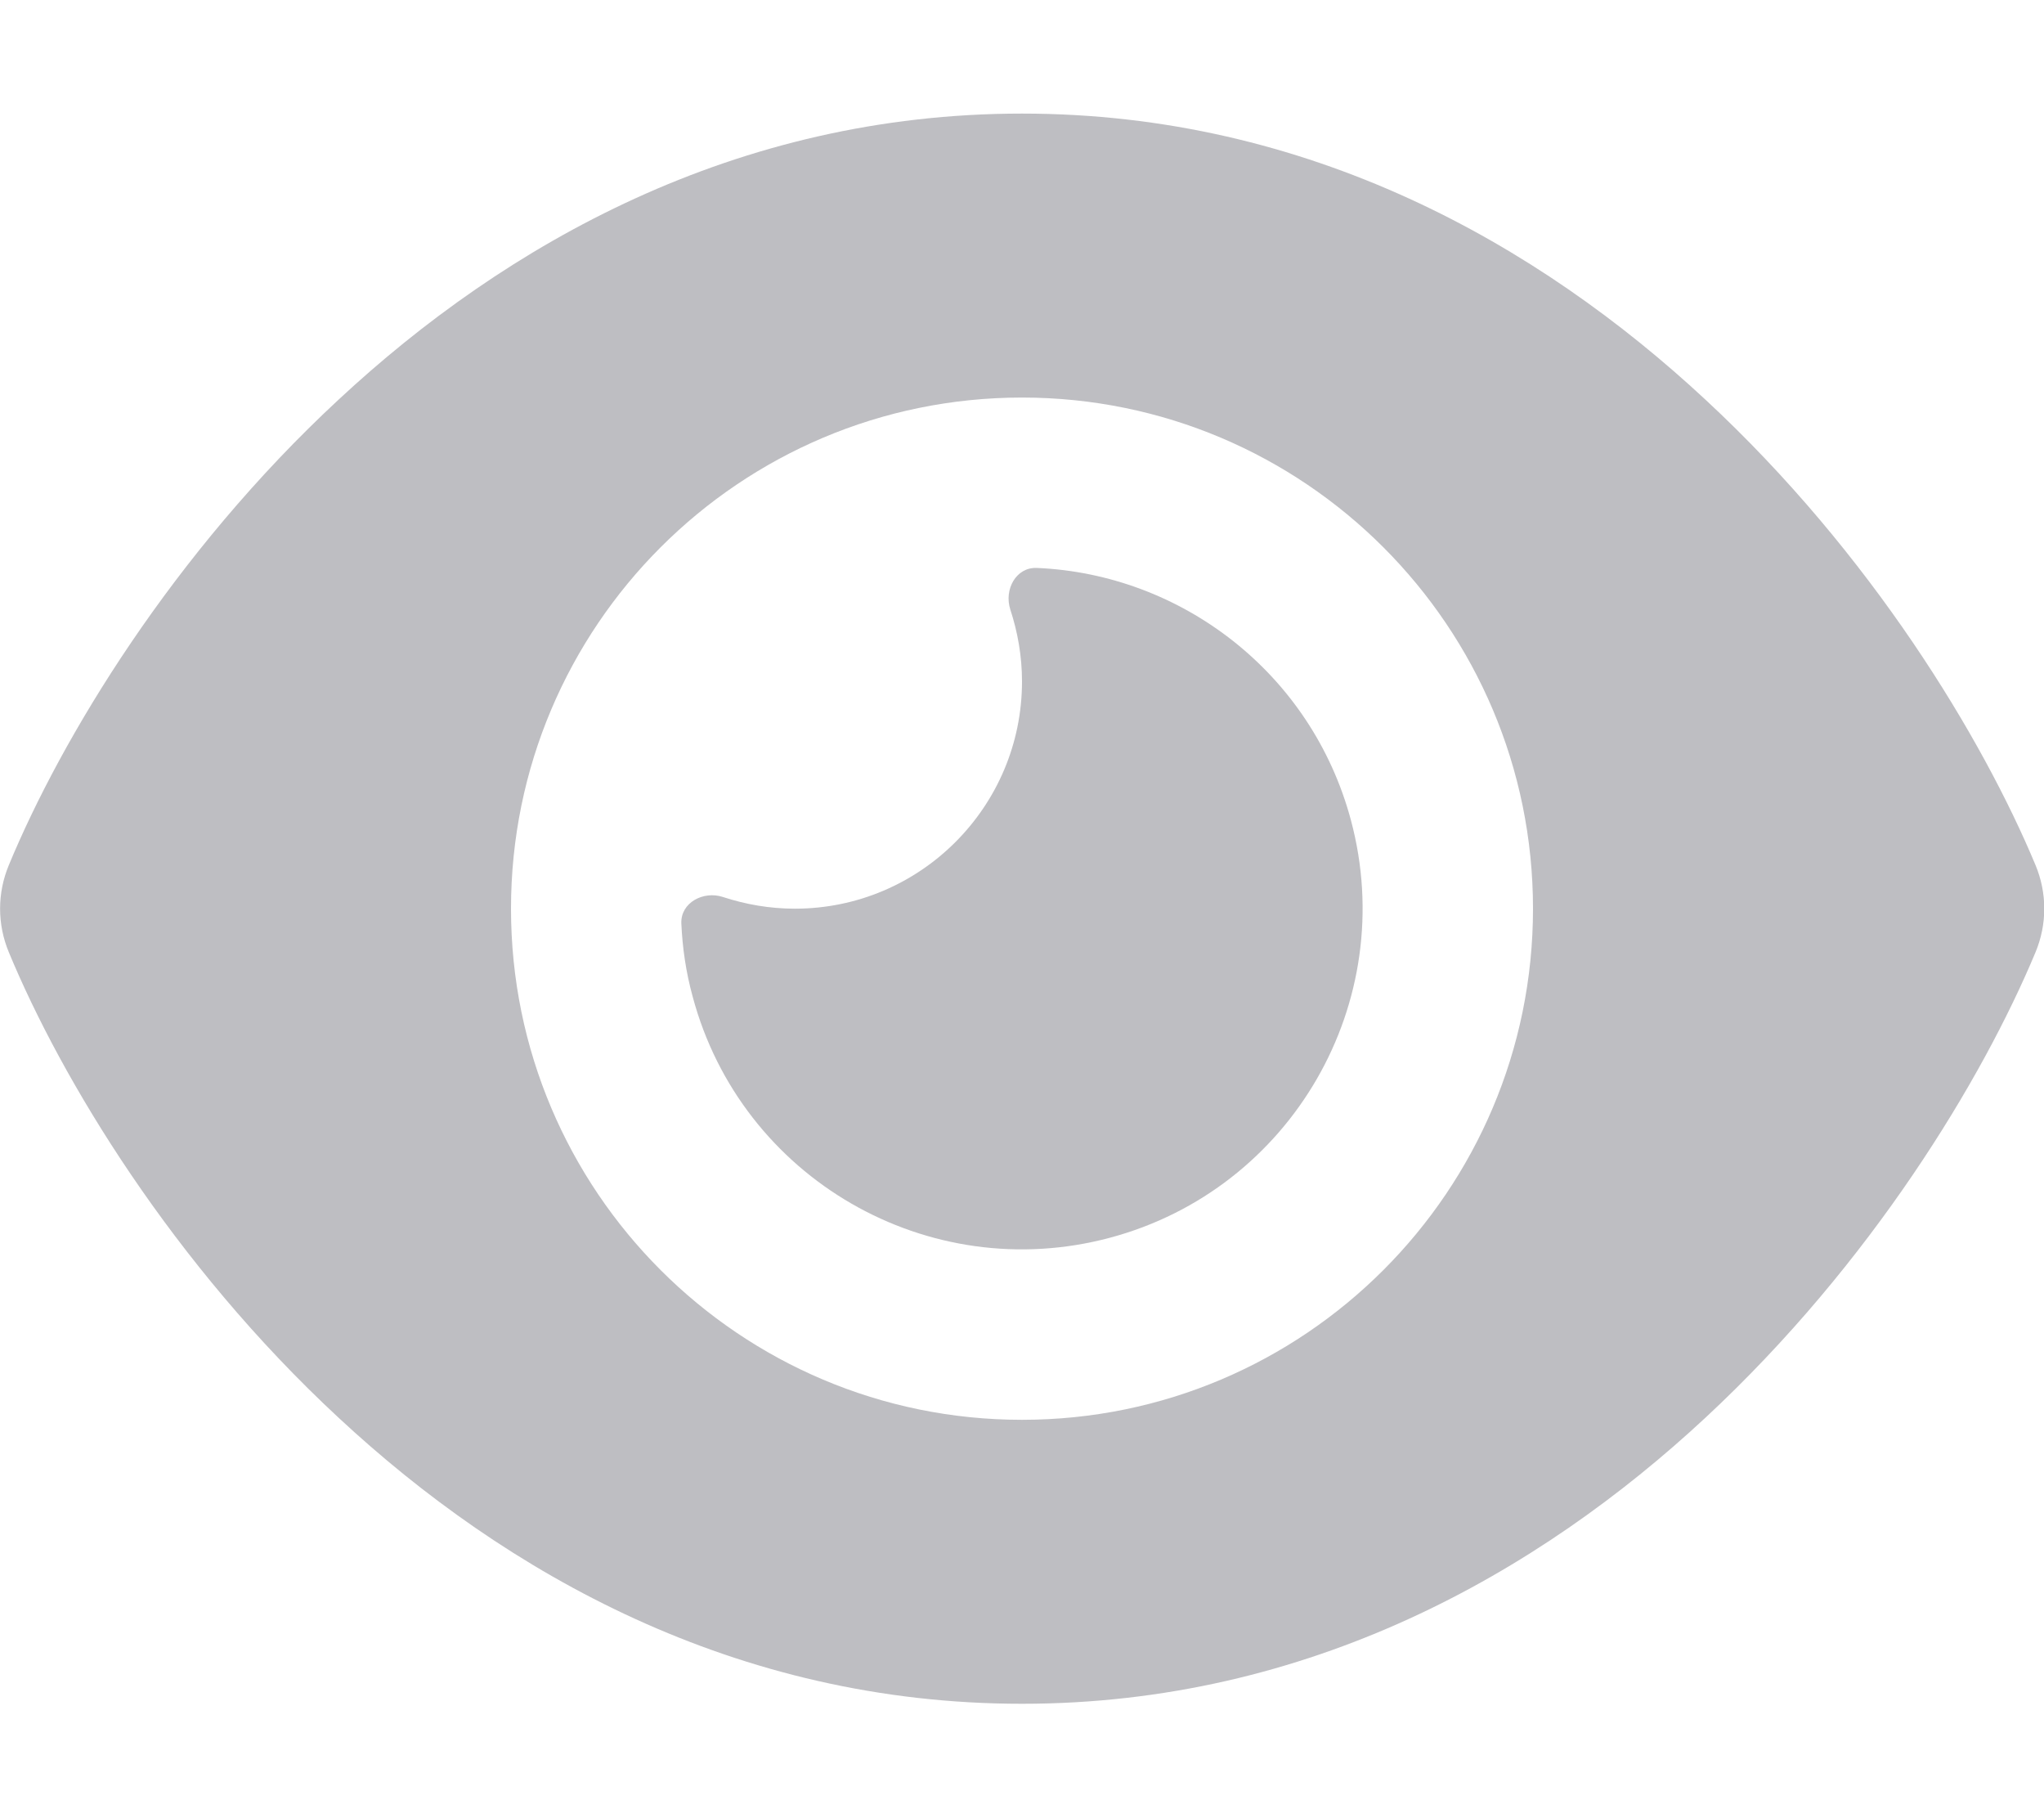
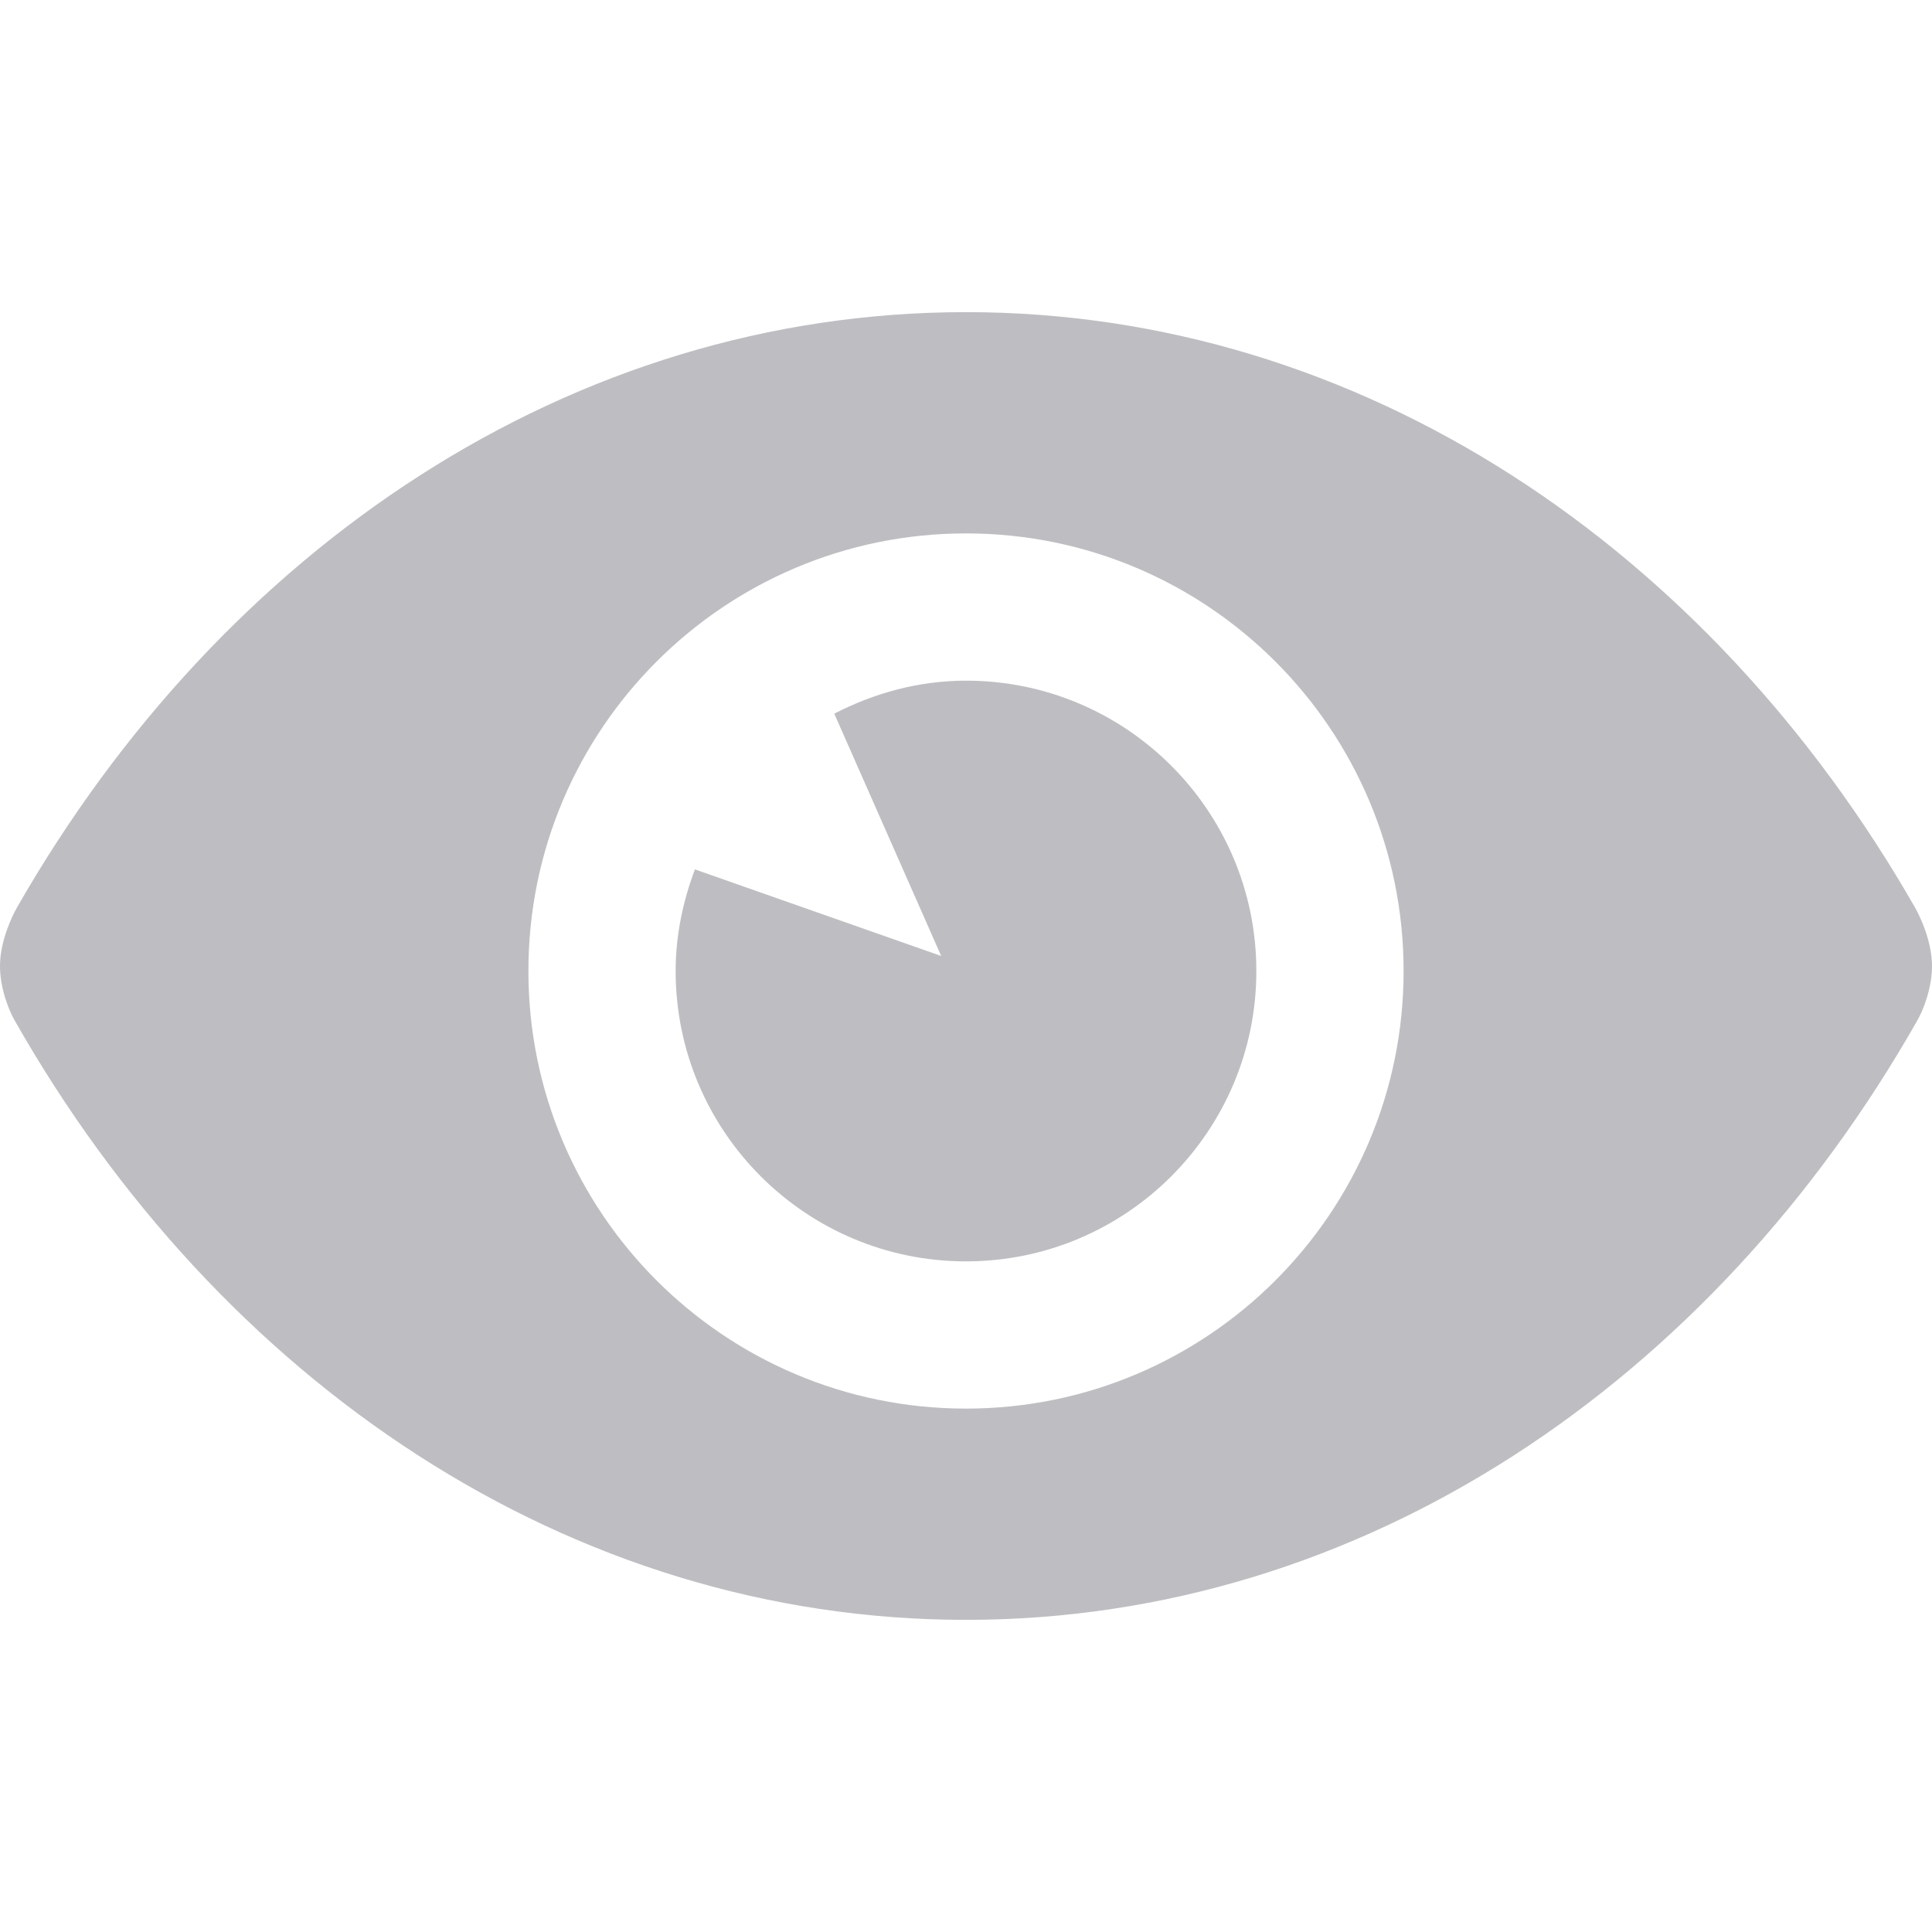
- <svg xmlns="http://www.w3.org/2000/svg" viewBox="0 0 576 512">
-   <path fill="#bebec2" d="M288 32c-80.8 0-145.5 36.8-192.6 80.6C48.6 156 17.3 208 2.5 243.7c-3.3 7.9-3.3 16.7 0 24.6C17.3 304 48.6 356 95.4 399.4C142.5 443.2 207.2 480 288 480s145.5-36.8 192.6-80.6c46.8-43.5 78.1-95.4 93-131.1c3.3-7.9 3.3-16.7 0-24.6c-14.9-35.7-46.2-87.7-93-131.1C433.5 68.8 368.8 32 288 32zM144 256a144 144 0 1 1 288 0 144 144 0 1 1 -288 0zm144-64c0 35.3-28.7 64-64 64c-7.1 0-13.9-1.2-20.3-3.3c-5.5-1.8-11.9 1.6-11.7 7.4c.3 6.9 1.3 13.8 3.2 20.7c13.7 51.2 66.4 81.6 117.6 67.9s81.6-66.4 67.9-117.6c-11.1-41.5-47.8-69.4-88.6-71.1c-5.8-.2-9.2 6.1-7.4 11.7c2.1 6.4 3.3 13.2 3.3 20.3z" />
+ <svg xmlns="http://www.w3.org/2000/svg" viewBox="0 0 512 512">
+   <g>
+     <path fill="#bebec2" d="M507.478,240.457C453.009,145.31,360.704,82.72,255.999,82.72c-104.706,0-197.008,62.59-251.477,157.737 c-1.453,2.547-4.358,8.795-4.514,15.012c-0.172,6.232,2.436,12.418,3.764,14.762C58.147,366.112,150.809,429.28,255.999,429.28 c105.19,0,197.854-63.168,252.229-159.049c1.328-2.344,3.936-8.529,3.764-14.762C511.836,249.252,508.931,243.004,507.478,240.457z M255.999,373.295c-64.045,0-115.967-51.922-115.967-115.967s51.922-115.969,115.967-115.969 c64.045,0,115.969,51.924,115.969,115.969S320.044,373.295,255.999,373.295z" />
+     <path fill="#bebec2" d="M255.999,180.381c-12.637,0-24.399,3.342-34.912,8.746l28.336,64.217l-65.262-22.947 c-3.156,8.404-5.109,17.418-5.109,26.932c0,42.473,34.475,76.948,76.948,76.948c42.474,0,76.947-34.475,76.947-76.948 S298.474,180.381,255.999,180.381z" />
+   </g>
</svg>
